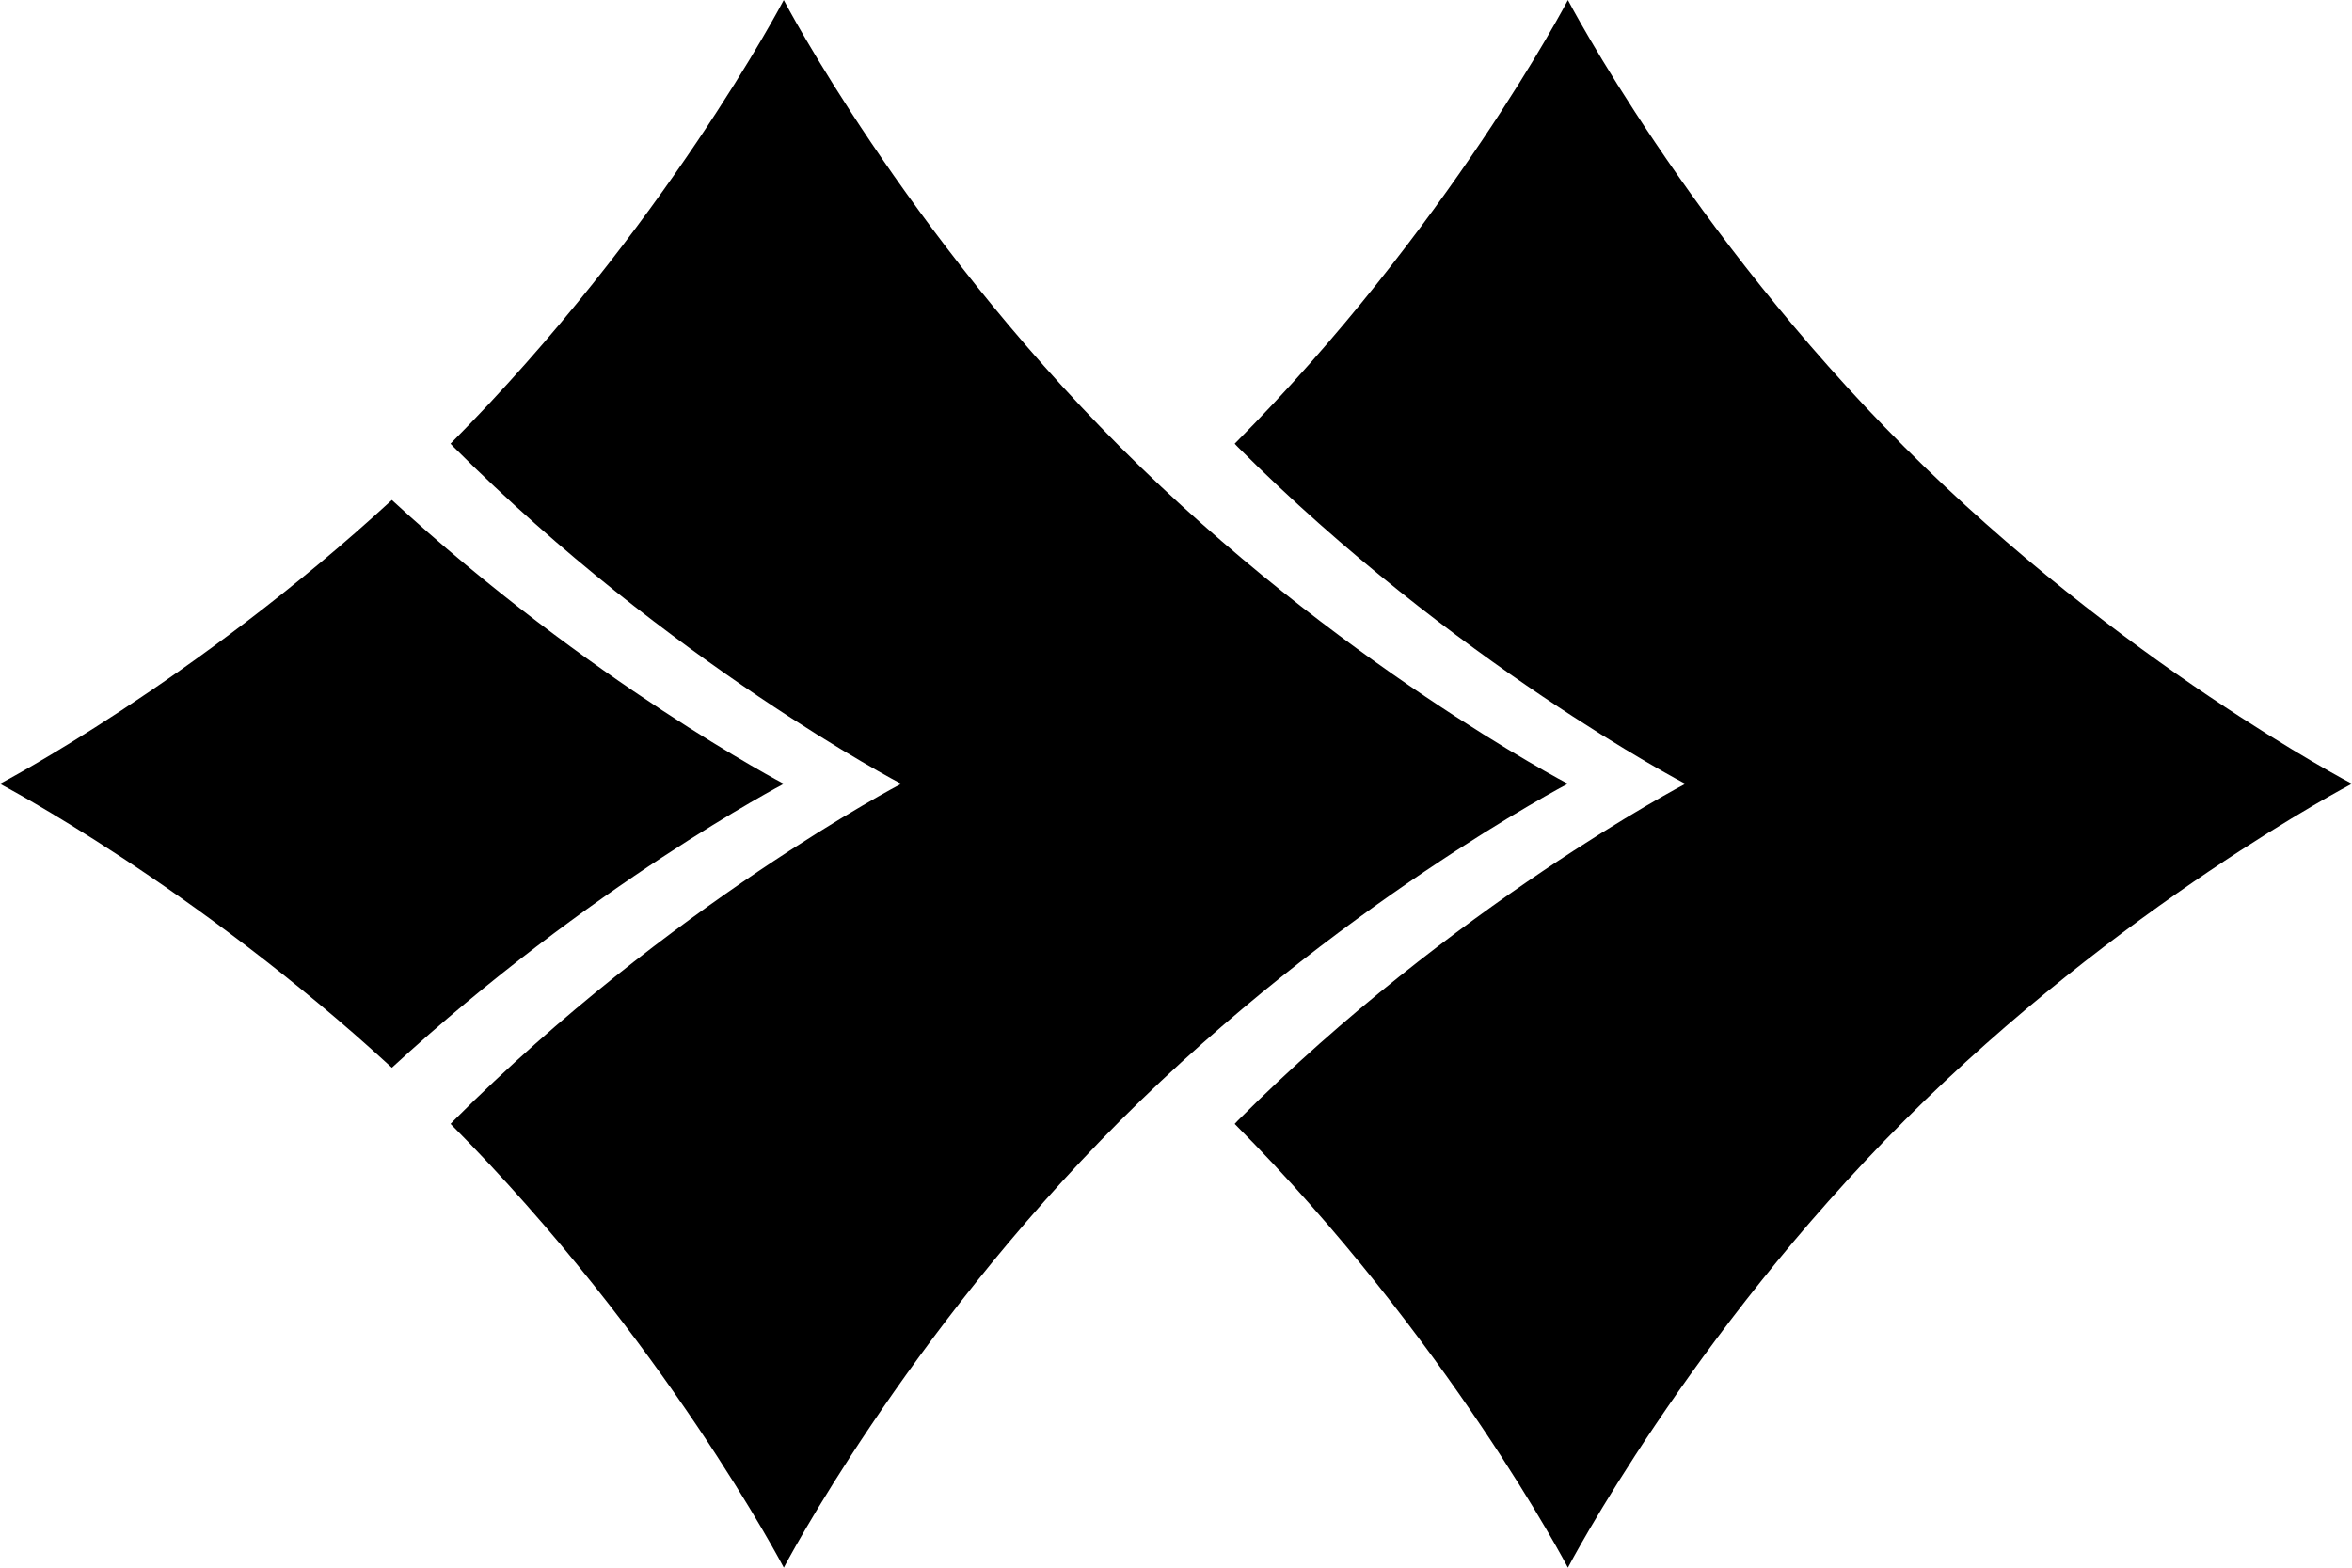
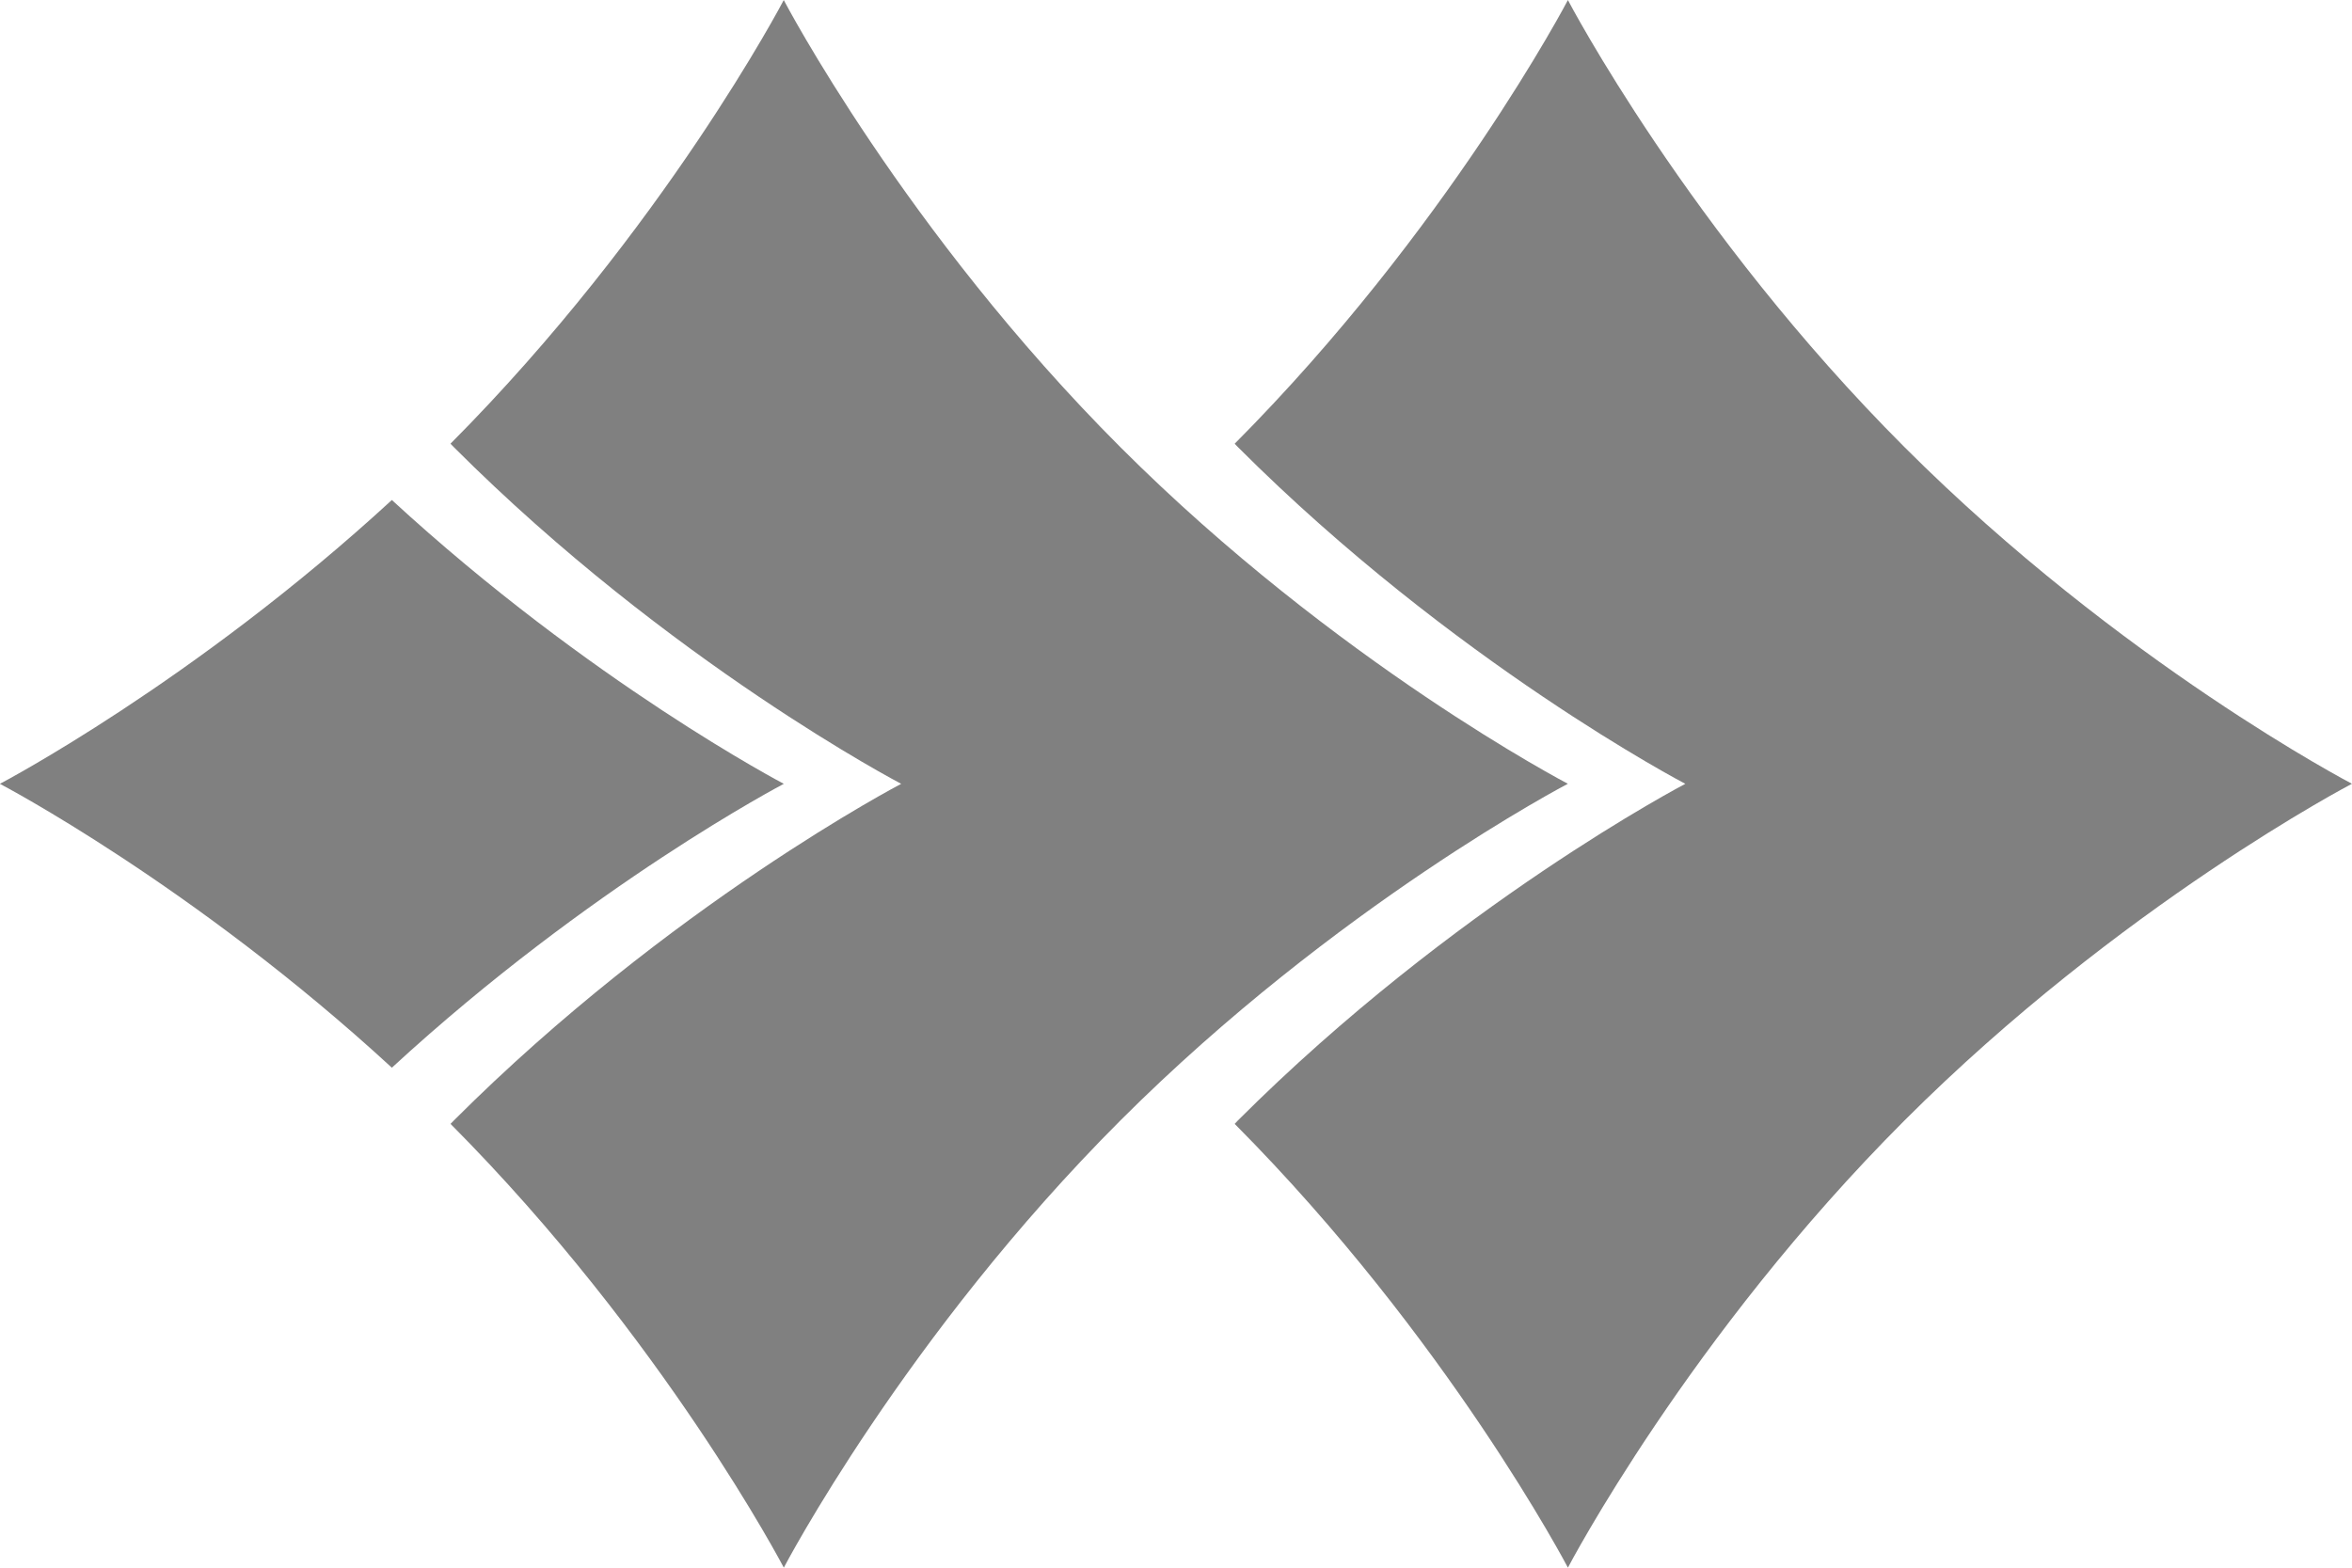
<svg xmlns="http://www.w3.org/2000/svg" version="1.1" id="Layer_1" x="0px" y="0px" width="42.52px" height="28.35px" viewBox="0 0 42.52 28.35" enable-background="new 0 0 42.52 28.35" xml:space="preserve">
  <g>
-     <path d="M-0.002,14.173c0.01,0.005,3.505,1.836,7.086,5.133c3.585-3.302,7.086-5.133,7.086-5.133s-3.503-1.834-7.086-5.132   C3.5,12.339-0.002,14.173-0.002,14.173z" />
-     <path d="M20.256,8.087c-3.901-3.902-6.087-8.086-6.087-8.086c-0.002,0.004-2.164,4.141-6.025,8.022   c0.021,0.021,0.04,0.043,0.062,0.064c3.9,3.902,8.086,6.086,8.086,6.086s-4.183,2.183-8.086,6.086   c-0.021,0.021-0.04,0.041-0.061,0.063c3.86,3.88,6.025,8.024,6.025,8.024s2.188-4.188,6.087-8.088   c3.905-3.903,8.087-6.086,8.087-6.086S24.158,11.989,20.256,8.087z" />
-     <path d="M34.432,8.087c-3.902-3.902-6.087-8.086-6.087-8.086c-0.002,0.004-2.164,4.141-6.024,8.022   c0.021,0.021,0.038,0.043,0.061,0.064c3.9,3.902,8.086,6.086,8.086,6.086s-4.182,2.183-8.088,6.086   c-0.021,0.021-0.038,0.041-0.059,0.063c3.857,3.88,6.024,8.024,6.024,8.024s2.188-4.188,6.087-8.088   c3.904-3.903,8.087-6.086,8.087-6.086S38.333,11.989,34.432,8.087z" />
+     <path fill="#808080" d="M-0.002,14.173c0.01,0.005,3.505,1.836,7.086,5.133c3.585-3.302,7.086-5.133,7.086-5.133   s-3.503-1.834-7.086-5.132C3.5,12.339-0.002,14.173-0.002,14.173z" />
+     <path fill="#808080" d="M20.256,8.087c-3.901-3.902-6.087-8.086-6.087-8.086c-0.002,0.004-2.164,4.141-6.025,8.022   c0.021,0.021,0.04,0.043,0.062,0.064c3.9,3.902,8.086,6.086,8.086,6.086s-4.183,2.183-8.086,6.086   c-0.021,0.021-0.04,0.041-0.061,0.063c3.86,3.88,6.025,8.024,6.025,8.024s2.188-4.188,6.087-8.088   c3.905-3.903,8.087-6.086,8.087-6.086S24.158,11.989,20.256,8.087z" />
+     <path fill="#808080" d="M34.432,8.087c-3.902-3.902-6.087-8.086-6.087-8.086c-0.002,0.004-2.164,4.141-6.024,8.022   c0.021,0.021,0.038,0.043,0.061,0.064c3.9,3.902,8.086,6.086,8.086,6.086s-4.182,2.183-8.088,6.086   c-0.021,0.021-0.038,0.041-0.059,0.063c3.857,3.88,6.024,8.024,6.024,8.024s2.188-4.188,6.087-8.088   c3.904-3.903,8.087-6.086,8.087-6.086S38.333,11.989,34.432,8.087z" />
  </g>
</svg>
